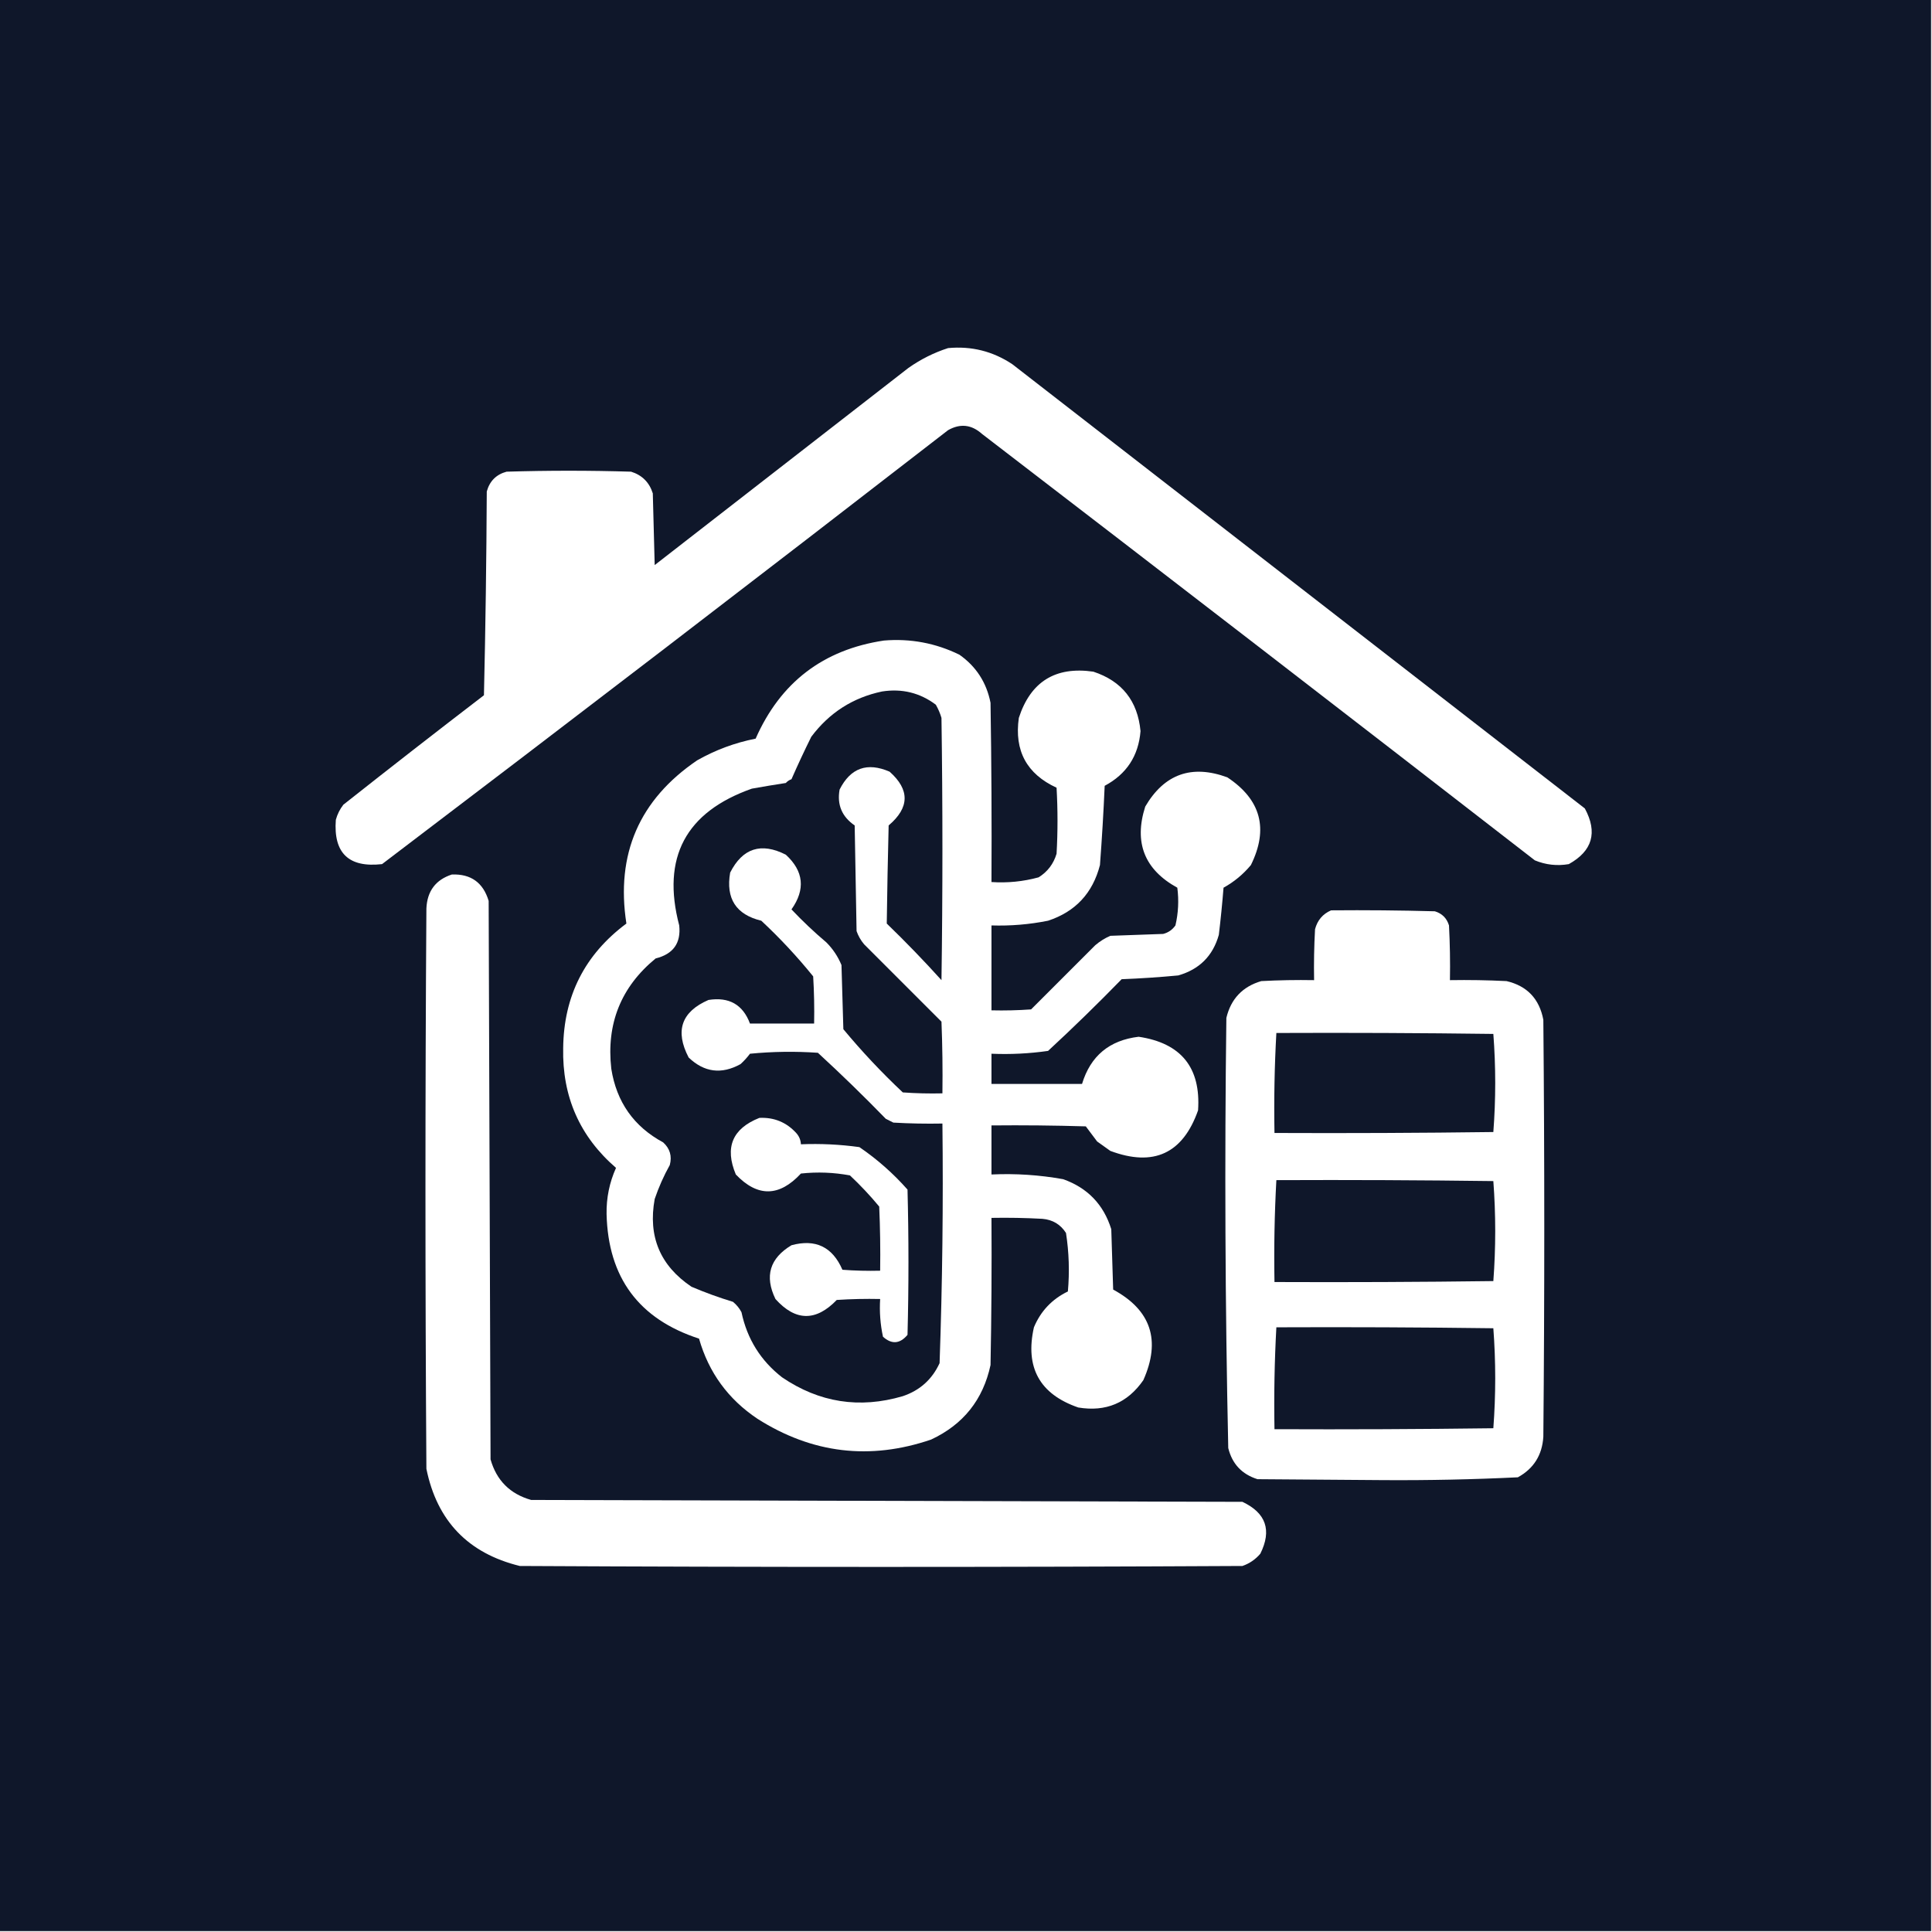
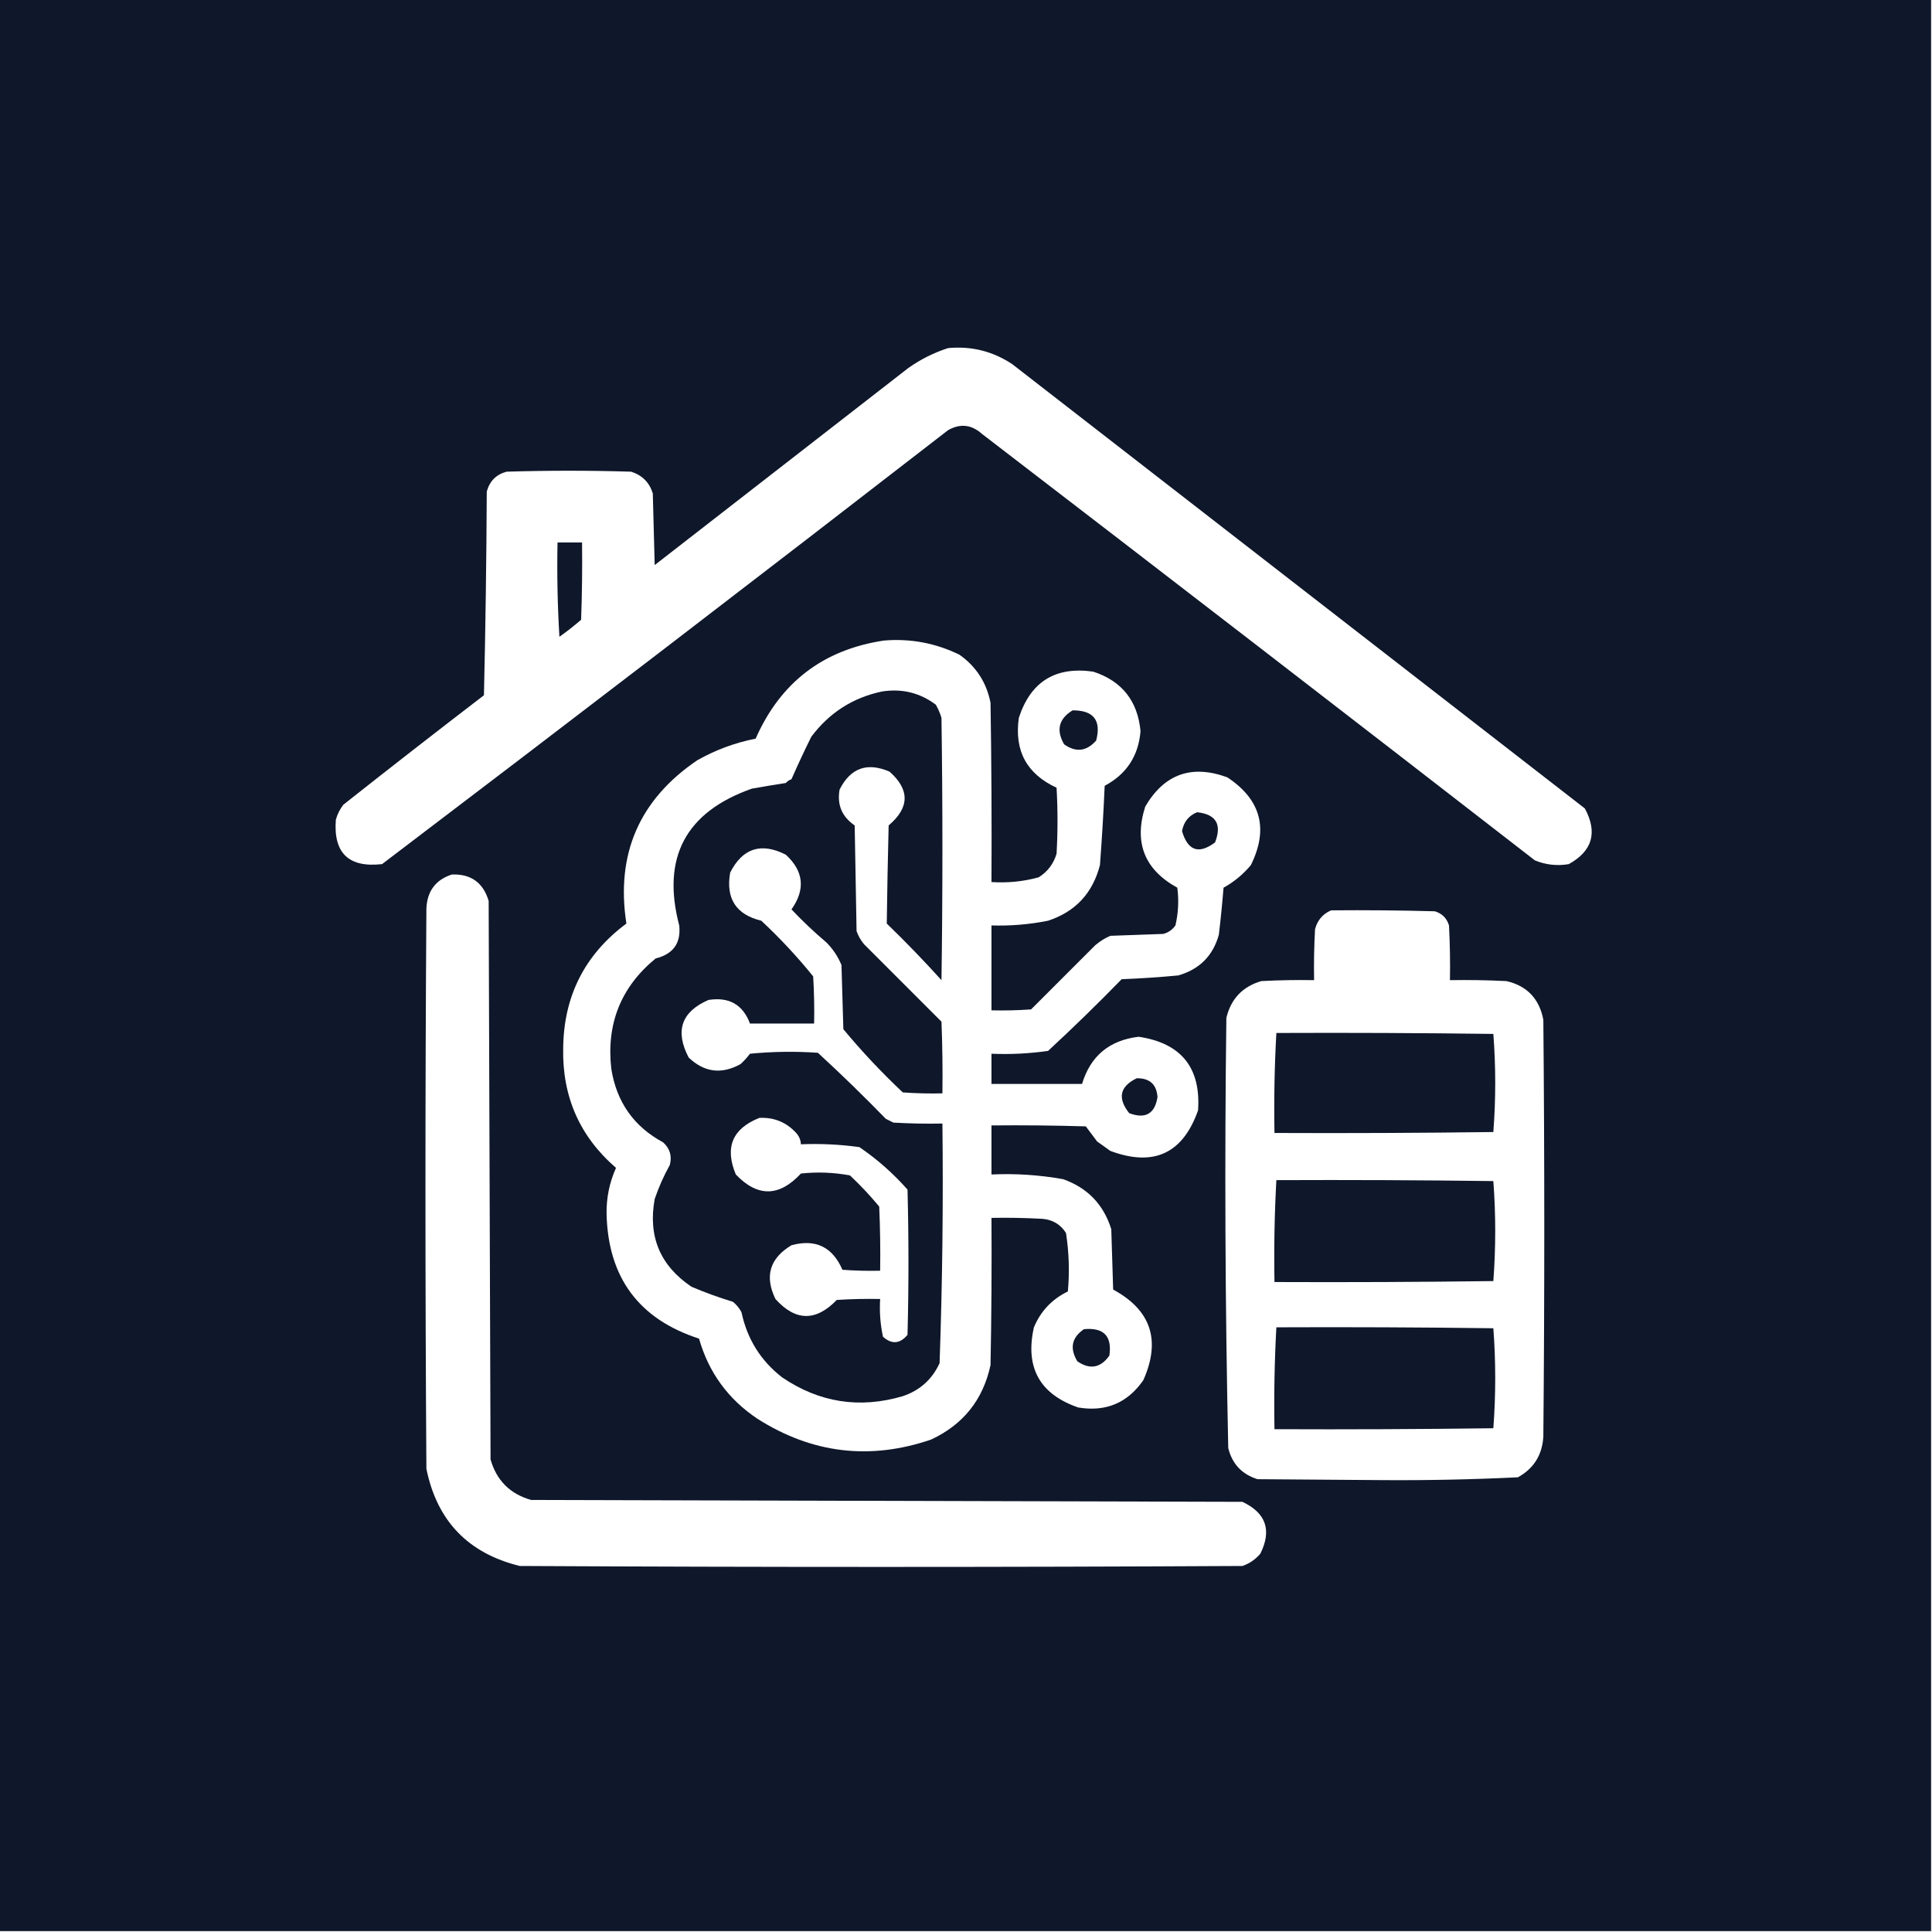
<svg xmlns="http://www.w3.org/2000/svg" version="1.1" width="1024px" height="1024px" style="shape-rendering:geometricPrecision; text-rendering:geometricPrecision; image-rendering:optimizeQuality; fill-rule:evenodd; clip-rule:evenodd">
  <g>
    <path style="opacity:1" fill="rgb(15, 23, 42)" d="M -0.5,-0.5 C 340.833,-0.5 682.167,-0.5 1023.5,-0.5C 1023.5,340.833 1023.5,682.167 1023.5,1023.5C 682.167,1023.5 340.833,1023.5 -0.5,1023.5C -0.5,682.167 -0.5,340.833 -0.5,-0.5 Z" />
  </g>
  <g>
    <path style="opacity:1" fill="#ffffff" d="M 502.5,184.5 C 514.873,183.339 526.206,186.173 536.5,193C 637.667,271.5 738.833,350 840,428.5C 846.855,441.211 844.022,451.044 831.5,458C 825.276,459.061 819.276,458.394 813.5,456C 716.014,380.425 618.347,305.091 520.5,230C 514.94,225.014 508.94,224.348 502.5,228C 402.86,305.151 302.86,381.818 202.5,458C 184.827,459.993 176.661,452.16 178,434.5C 178.806,431.554 180.139,428.888 182,426.5C 206.69,406.976 231.524,387.642 256.5,368.5C 257.333,332.505 257.833,296.505 258,260.5C 259.526,254.974 263.026,251.474 268.5,250C 290.5,249.333 312.5,249.333 334.5,250C 340.333,251.833 344.167,255.667 346,261.5C 346.333,274.167 346.667,286.833 347,299.5C 391.833,264.667 436.667,229.833 481.5,195C 488.035,190.399 495.035,186.899 502.5,184.5 Z" />
  </g>
  <g>
-     <path style="opacity:1" fill="#ffffff" d="M 295.5,287.5 C 299.833,287.5 304.167,287.5 308.5,287.5C 308.667,301.171 308.5,314.837 308,328.5C 304.31,331.691 300.477,334.691 296.5,337.5C 295.501,320.847 295.167,304.18 295.5,287.5 Z" />
+     <path style="opacity:1" fill="rgb(15, 23, 42)" d="M 295.5,287.5 C 299.833,287.5 304.167,287.5 308.5,287.5C 308.667,301.171 308.5,314.837 308,328.5C 304.31,331.691 300.477,334.691 296.5,337.5C 295.501,320.847 295.167,304.18 295.5,287.5 Z" />
  </g>
  <g>
    <path style="opacity:1" fill="#ffffff" d="M 468.5,339.5 C 482.558,338.34 495.891,340.84 508.5,347C 517.376,353.237 522.876,361.737 525,372.5C 525.5,404.165 525.667,435.832 525.5,467.5C 534,468.066 542.333,467.233 550.5,465C 555.231,462.044 558.398,457.877 560,452.5C 560.667,440.833 560.667,429.167 560,417.5C 544.19,410.218 537.523,397.885 540,380.5C 546.244,361.268 559.41,353.102 579.5,356C 594.644,360.988 602.977,371.488 604.5,387.5C 603.435,400.632 597.102,410.299 585.5,416.5C 584.889,430.526 584.055,444.526 583,458.5C 579.156,473.395 569.989,483.228 555.5,488C 545.605,489.984 535.605,490.818 525.5,490.5C 525.5,505.5 525.5,520.5 525.5,535.5C 532.508,535.666 539.508,535.5 546.5,535C 557.833,523.667 569.167,512.333 580.5,501C 582.901,498.938 585.567,497.271 588.5,496C 597.833,495.667 607.167,495.333 616.5,495C 619.196,494.31 621.363,492.81 623,490.5C 624.544,483.916 624.877,477.249 624,470.5C 606.576,460.907 600.91,446.574 607,427.5C 617.113,410.239 631.613,405.072 650.5,412C 668.318,423.793 672.485,439.293 663,458.5C 658.92,463.413 654.087,467.413 648.5,470.5C 647.832,478.86 646.999,487.193 646,495.5C 642.86,506.64 635.693,513.807 624.5,517C 614.519,517.946 604.519,518.613 594.5,519C 581.804,532.03 568.804,544.696 555.5,557C 545.58,558.423 535.58,558.923 525.5,558.5C 525.5,563.833 525.5,569.167 525.5,574.5C 541.5,574.5 557.5,574.5 573.5,574.5C 577.989,559.687 587.989,551.354 603.5,549.5C 626.032,552.859 636.532,565.859 635,588.5C 626.929,611.423 611.429,618.59 588.5,610C 586.167,608.333 583.833,606.667 581.5,605C 579.5,602.333 577.5,599.667 575.5,597C 558.837,596.5 542.17,596.333 525.5,596.5C 525.5,605.167 525.5,613.833 525.5,622.5C 538.283,621.908 550.95,622.742 563.5,625C 576.427,629.594 584.927,638.427 589,651.5C 589.333,662.167 589.667,672.833 590,683.5C 610.063,694.37 615.396,710.37 606,731.5C 597.619,743.604 586.119,748.437 571.5,746C 551.051,738.944 543.218,724.778 548,703.5C 551.608,694.892 557.608,688.559 566,684.5C 566.926,674.093 566.592,663.759 565,653.5C 562.124,648.977 557.957,646.477 552.5,646C 543.506,645.5 534.506,645.334 525.5,645.5C 525.667,671.502 525.5,697.502 525,723.5C 521.06,741.87 510.56,755.037 493.5,763C 461.108,774.057 430.441,770.391 401.5,752C 385.957,741.625 375.624,727.458 370.5,709.5C 338.647,699.161 322.313,677.161 321.5,643.5C 321.348,634.944 323.015,626.778 326.5,619C 307.281,602.378 297.947,581.211 298.5,555.5C 298.795,527.909 309.962,505.909 332,489.5C 326.321,452.7 338.821,423.866 369.5,403C 379.212,397.489 389.545,393.655 400.5,391.5C 413.664,361.661 436.331,344.328 468.5,339.5 Z" />
  </g>
  <g>
    <path style="opacity:1" fill="rgb(15, 23, 42)" d="M 467.5,366.5 C 478.085,364.855 487.585,367.188 496,373.5C 497.275,375.717 498.275,378.051 499,380.5C 499.667,426.833 499.667,473.167 499,519.5C 489.697,509.196 480.03,499.196 470,489.5C 470.229,472.189 470.562,454.855 471,437.5C 482.12,428.061 482.287,418.561 471.5,409C 459.616,403.849 450.782,407.016 445,418.5C 443.568,426.533 446.235,432.867 453,437.5C 453.333,456.167 453.667,474.833 454,493.5C 454.901,496.071 456.234,498.404 458,500.5C 471.667,514.167 485.333,527.833 499,541.5C 499.5,554.162 499.667,566.829 499.5,579.5C 492.492,579.666 485.492,579.5 478.5,579C 467.268,568.437 456.768,557.27 447,545.5C 446.667,534.167 446.333,522.833 446,511.5C 444.118,506.956 441.451,502.956 438,499.5C 431.531,494.032 425.364,488.199 419.5,482C 426.988,471.392 425.988,461.726 416.5,453C 403.413,446.363 393.579,449.53 387,462.5C 384.617,476.257 390.117,484.757 403.5,488C 413.401,497.231 422.567,507.064 431,517.5C 431.5,525.827 431.666,534.16 431.5,542.5C 420.167,542.5 408.833,542.5 397.5,542.5C 393.739,532.443 386.405,528.277 375.5,530C 361.146,536.241 357.646,546.408 365,560.5C 373.255,568.398 382.421,569.565 392.5,564C 394.351,562.316 396.018,560.483 397.5,558.5C 409.486,557.334 421.486,557.167 433.5,558C 445.778,569.276 457.778,580.943 469.5,593C 470.833,593.667 472.167,594.333 473.5,595C 482.16,595.5 490.827,595.666 499.5,595.5C 499.984,637.894 499.484,680.227 498,722.5C 494.04,731.124 487.54,736.958 478.5,740C 455.56,746.744 434.226,743.411 414.5,730C 403.163,721.171 395.996,709.671 393,695.5C 391.878,693.376 390.378,691.543 388.5,690C 381.041,687.735 373.707,685.069 366.5,682C 349.883,670.832 343.383,655.332 347,635.5C 349.135,629.234 351.801,623.234 355,617.5C 356.256,612.771 355.089,608.771 351.5,605.5C 335.96,597.116 326.793,584.116 324,566.5C 321.29,542.606 329.123,523.106 347.5,508C 356.834,505.689 361.001,499.856 360,490.5C 350.558,454.552 363.391,430.385 398.5,418C 404.484,416.927 410.484,415.927 416.5,415C 417.328,414.085 418.328,413.419 419.5,413C 422.793,405.478 426.293,397.978 430,390.5C 439.561,377.748 452.061,369.748 467.5,366.5 Z" />
  </g>
  <g>
-     <path style="opacity:1" fill="#ffffff" d="M 568.5,376.5 C 579.619,376.449 583.786,381.783 581,392.5C 575.897,398.263 570.23,398.93 564,394.5C 559.667,386.957 561.167,380.957 568.5,376.5 Z" />
+     <path style="opacity:1" fill="rgb(15, 23, 42)" d="M 568.5,376.5 C 579.619,376.449 583.786,381.783 581,392.5C 575.897,398.263 570.23,398.93 564,394.5C 559.667,386.957 561.167,380.957 568.5,376.5 Z" />
  </g>
  <g>
-     <path style="opacity:1" fill="#ffffff" d="M 634.5,430.5 C 644.56,431.61 647.727,436.944 644,446.5C 635.385,452.951 629.552,450.951 626.5,440.5C 627.368,435.641 630.035,432.307 634.5,430.5 Z" />
+     <path style="opacity:1" fill="rgb(15, 23, 42)" d="M 634.5,430.5 C 644.56,431.61 647.727,436.944 644,446.5C 635.385,452.951 629.552,450.951 626.5,440.5C 627.368,435.641 630.035,432.307 634.5,430.5 Z" />
  </g>
  <g>
    <path style="opacity:1" fill="#ffffff" d="M 239.5,463.5 C 249.592,463.132 256.092,467.798 259,477.5C 259.333,576.167 259.667,674.833 260,773.5C 263.158,784.658 270.325,791.825 281.5,795C 407.167,795.333 532.833,795.667 658.5,796C 671.02,801.892 674.187,811.059 668,823.5C 665.407,826.543 662.24,828.71 658.5,830C 530.833,830.667 403.167,830.667 275.5,830C 248.116,823.283 231.616,806.116 226,778.5C 225.333,679.5 225.333,580.5 226,481.5C 226.415,472.301 230.915,466.301 239.5,463.5 Z" />
  </g>
  <g>
    <path style="opacity:1" fill="#ffffff" d="M 705.5,482.5 C 723.836,482.333 742.17,482.5 760.5,483C 764.333,484.167 766.833,486.667 768,490.5C 768.5,500.161 768.666,509.828 768.5,519.5C 778.506,519.334 788.506,519.5 798.5,520C 809.384,522.553 815.884,529.386 818,540.5C 818.667,614.167 818.667,687.833 818,761.5C 817.399,771.218 812.899,778.385 804.5,783C 780.881,784.147 757.215,784.647 733.5,784.5C 711.167,784.333 688.833,784.167 666.5,784C 658.234,781.401 653.068,775.901 651,767.5C 649.358,691.524 649.024,615.524 650,539.5C 652.418,529.416 658.585,522.916 668.5,520C 677.827,519.5 687.161,519.334 696.5,519.5C 696.334,510.494 696.5,501.494 697,492.5C 698.261,487.745 701.095,484.412 705.5,482.5 Z" />
  </g>
  <g>
    <path style="opacity:1" fill="rgb(15, 23, 42)" d="M 676.5,547.5 C 714.835,547.333 753.168,547.5 791.5,548C 792.16,556.591 792.493,565.258 792.5,574C 792.493,582.742 792.16,591.409 791.5,600C 752.835,600.5 714.168,600.667 675.5,600.5C 675.181,582.757 675.514,565.09 676.5,547.5 Z" />
  </g>
  <g>
-     <path style="opacity:1" fill="#ffffff" d="M 602.5,571.5 C 609.374,571.421 613.041,574.754 613.5,581.5C 612.076,590.379 607.076,593.212 598.5,590C 592.177,582.025 593.51,575.858 602.5,571.5 Z" />
+     <path style="opacity:1" fill="rgb(15, 23, 42)" d="M 602.5,571.5 C 609.374,571.421 613.041,574.754 613.5,581.5C 612.076,590.379 607.076,593.212 598.5,590C 592.177,582.025 593.51,575.858 602.5,571.5 Z" />
  </g>
  <g>
    <path style="opacity:1" fill="#ffffff" d="M 402.5,592.5 C 410.286,592.148 416.786,594.815 422,600.5C 423.559,602.217 424.392,604.217 424.5,606.5C 434.912,606.074 445.246,606.574 455.5,608C 464.941,614.442 473.441,621.942 481,630.5C 481.667,656.167 481.667,681.833 481,707.5C 476.959,712.313 472.625,712.646 468,708.5C 466.58,701.95 466.08,695.284 466.5,688.5C 458.826,688.334 451.159,688.5 443.5,689C 432.439,700.49 421.606,700.323 411,688.5C 405.14,676.412 407.974,666.912 419.5,660C 432.24,656.536 441.24,660.87 446.5,673C 453.158,673.5 459.825,673.666 466.5,673.5C 466.667,662.162 466.5,650.828 466,639.5C 461.2,633.698 456.033,628.198 450.5,623C 441.936,621.393 433.27,621.06 424.5,622C 413.031,634.405 401.531,634.572 390,622.5C 384.002,608.172 388.168,598.172 402.5,592.5 Z" />
  </g>
  <g>
    <path style="opacity:1" fill="rgb(15, 23, 42)" d="M 676.5,625.5 C 714.835,625.333 753.168,625.5 791.5,626C 792.16,634.758 792.493,643.591 792.5,652.5C 792.493,661.409 792.16,670.242 791.5,679C 752.835,679.5 714.168,679.667 675.5,679.5C 675.181,661.423 675.514,643.423 676.5,625.5 Z" />
  </g>
  <g>
    <path style="opacity:1" fill="rgb(15, 23, 42)" d="M 676.5,703.5 C 714.835,703.333 753.168,703.5 791.5,704C 792.16,712.758 792.493,721.591 792.5,730.5C 792.493,739.409 792.16,748.242 791.5,757C 752.835,757.5 714.168,757.667 675.5,757.5C 675.181,739.423 675.514,721.423 676.5,703.5 Z" />
  </g>
  <g>
-     <path style="opacity:1" fill="#ffffff" d="M 574.5,704.5 C 584.988,703.487 589.488,708.154 588,718.5C 583.298,725.076 577.631,726.076 571,721.5C 566.861,714.598 568.027,708.931 574.5,704.5 Z" />
+     <path style="opacity:1" fill="rgb(15, 23, 42)" d="M 574.5,704.5 C 584.988,703.487 589.488,708.154 588,718.5C 583.298,725.076 577.631,726.076 571,721.5C 566.861,714.598 568.027,708.931 574.5,704.5 Z" />
  </g>
</svg>
